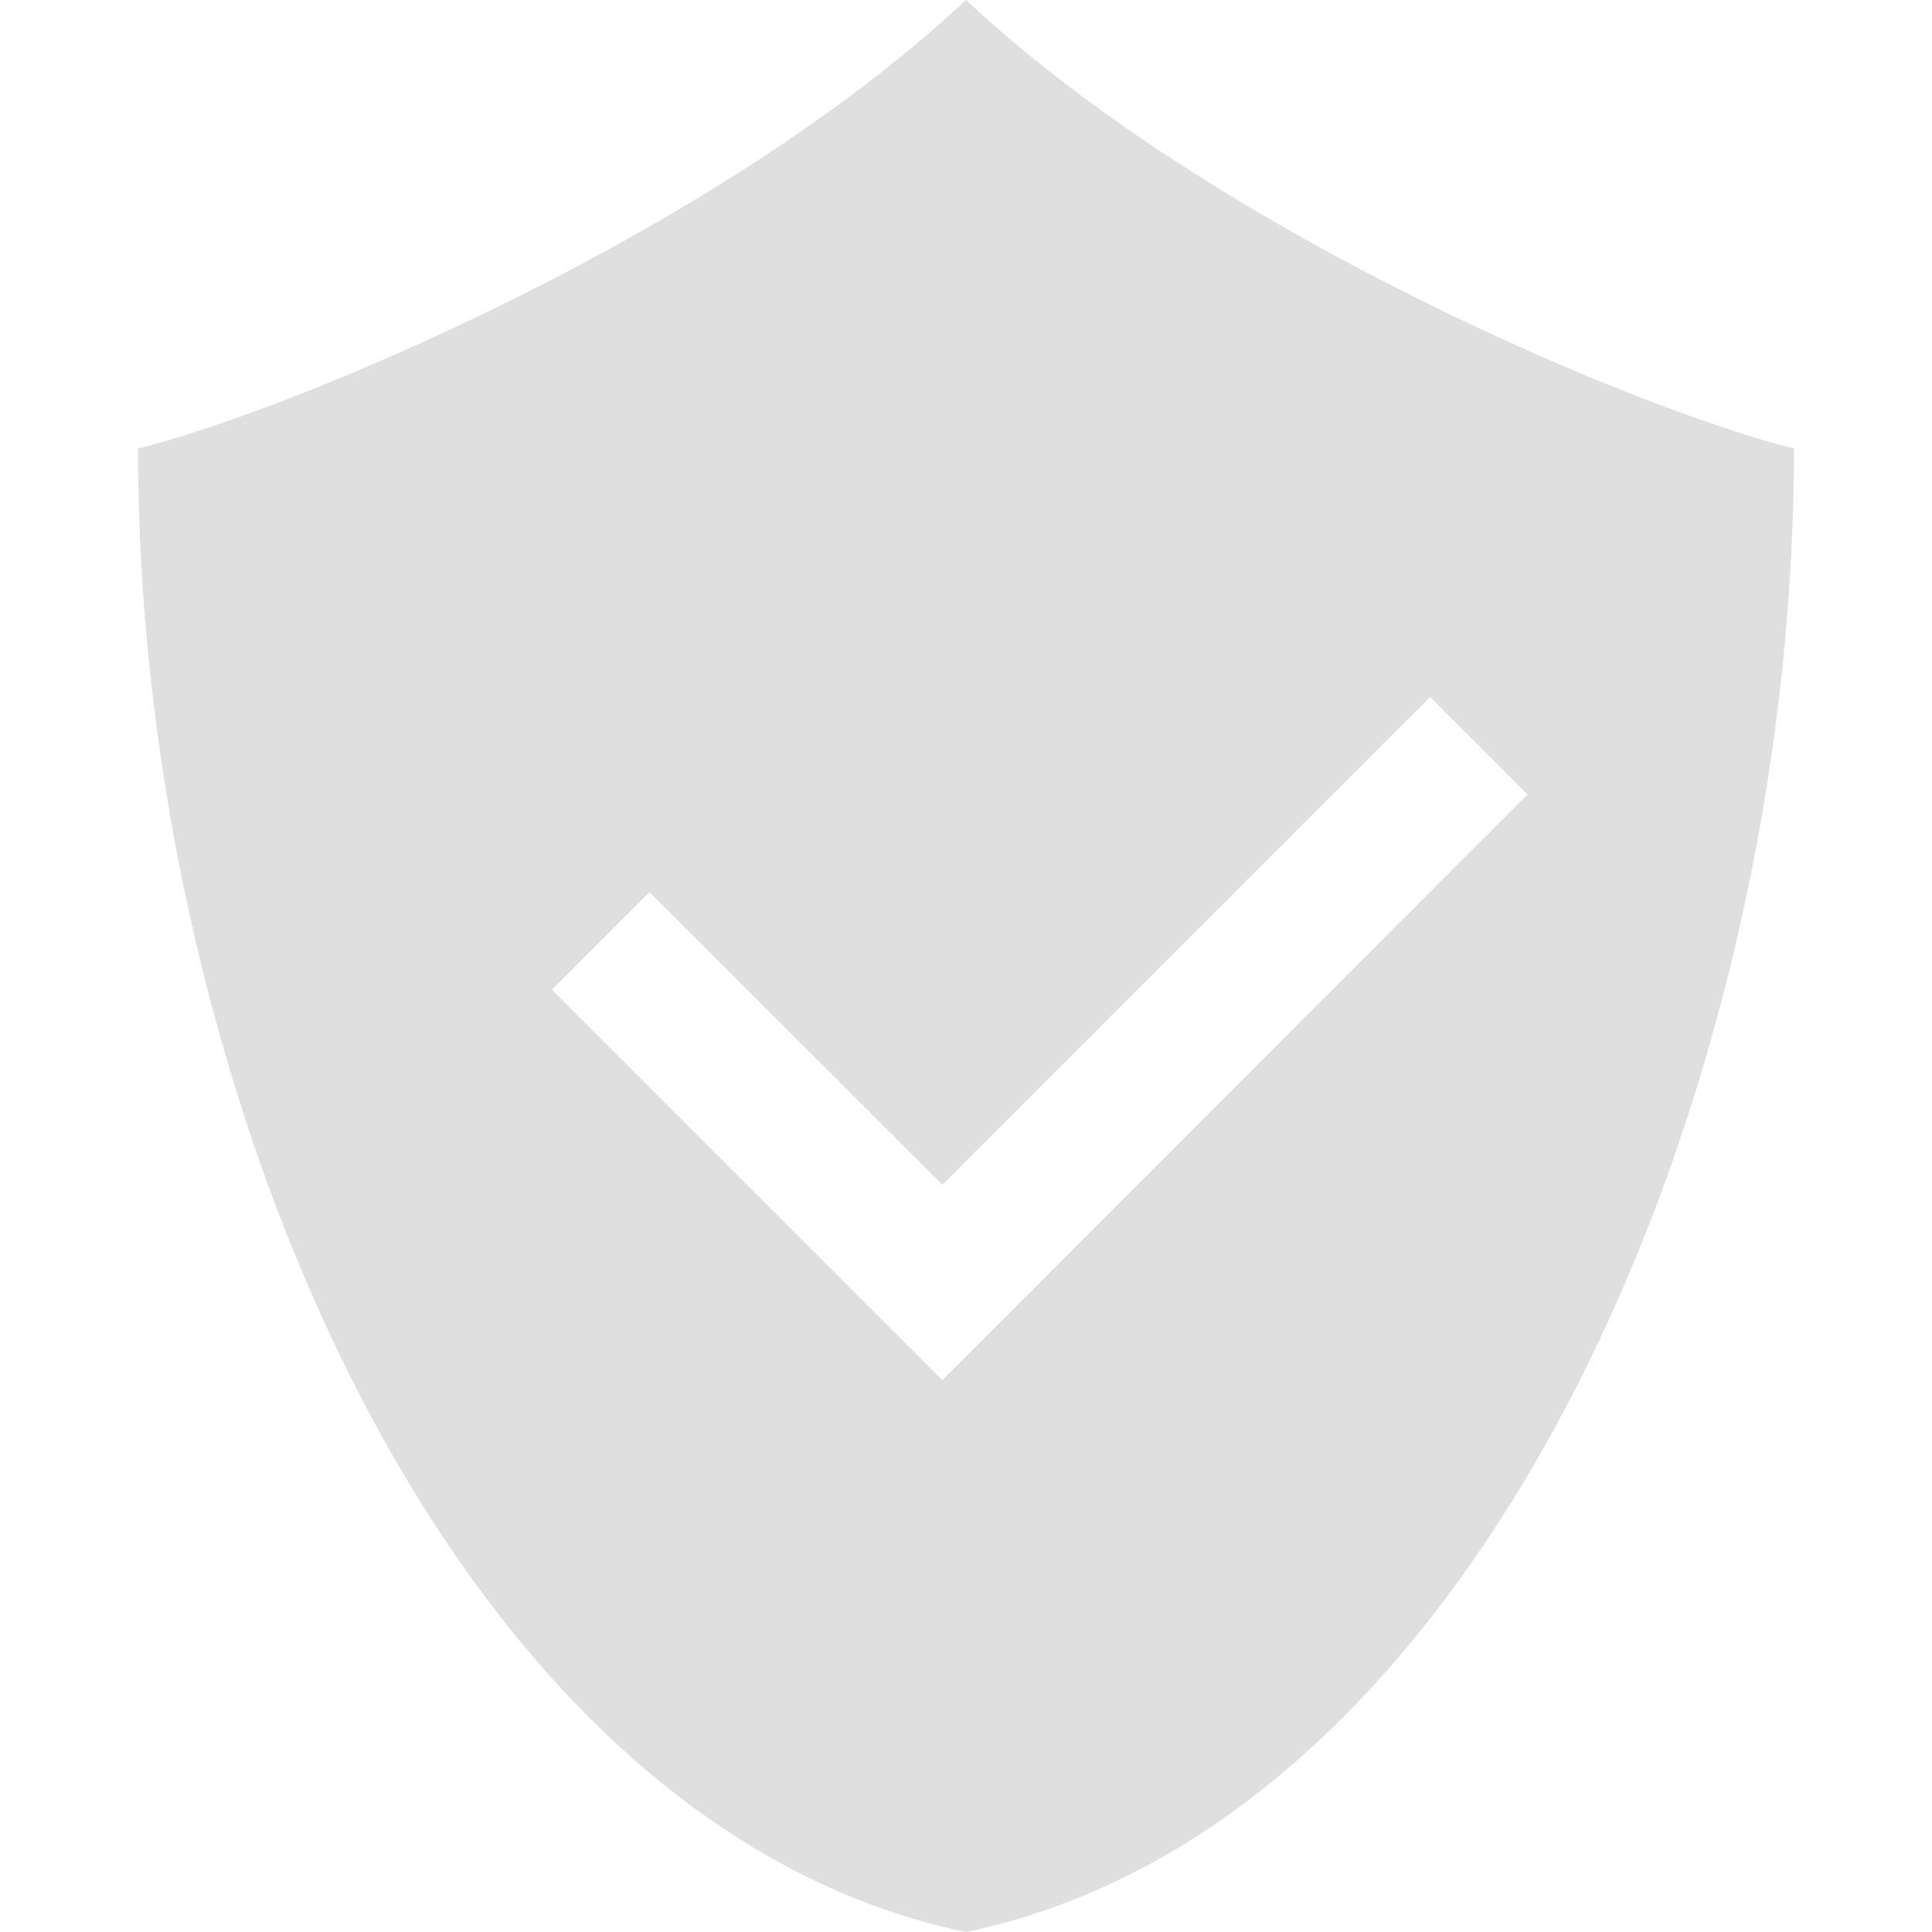
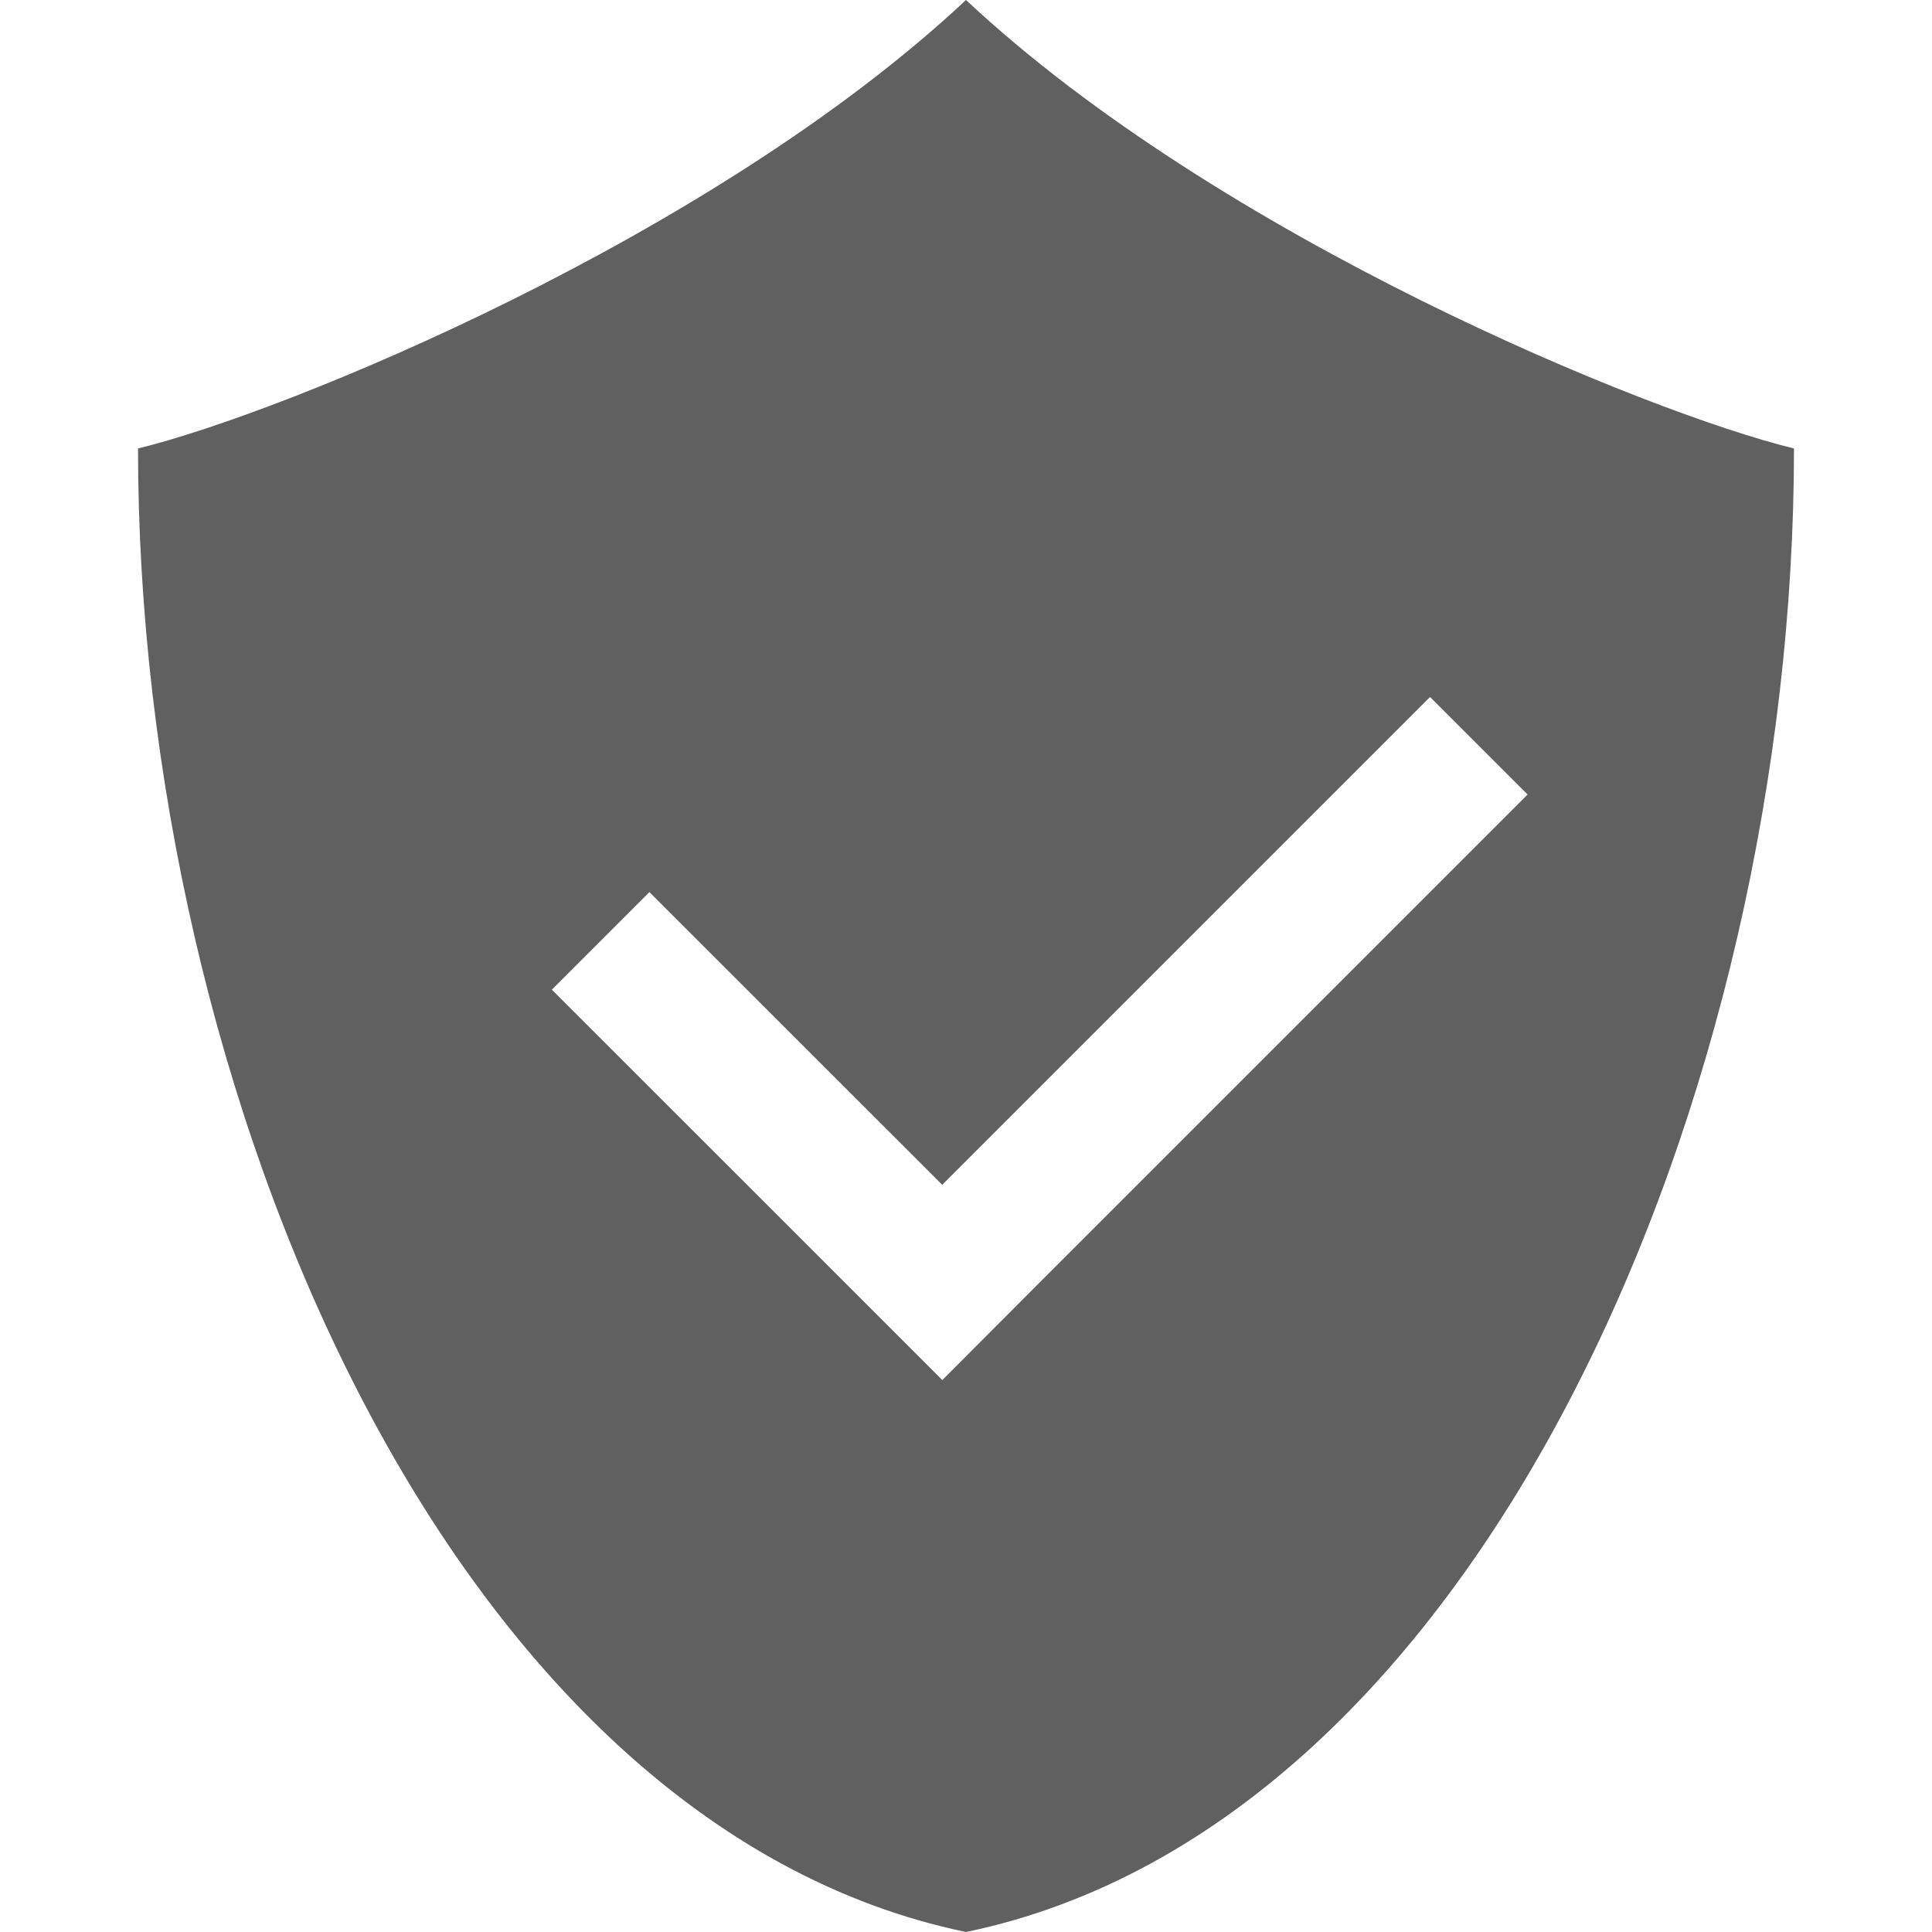
- <svg xmlns="http://www.w3.org/2000/svg" width="16" height="16" version="1.1" id="svg1">
-   <defs id="defs1">
-     <style id="current-color-scheme" type="text/css">
-    .ColorScheme-Text { color:#dfdfdf; } .ColorScheme-Highlight { color:#4285f4; } .ColorScheme-NeutralText { color:#ff9800; } .ColorScheme-PositiveText { color:#4caf50; } .ColorScheme-NegativeText { color:#f44336; }
-   </style>
-   </defs>
-   <path style="fill:currentColor;fill-rule:evenodd" class="ColorScheme-Text" d="M 8,0 C 5.896,1.97 2.352,3.419 1.143,3.714 1.143,9.047 3.714,15.111 8,16 12.286,15.111 14.857,9.047 14.857,3.714 13.647,3.419 10.104,1.97 8,0 Z M 11.843,5.772 12.651,6.58 8.612,10.621 7.804,11.429 6.996,10.621 4.571,8.196 5.379,7.388 7.804,9.812 Z" id="path1" />
+ <svg xmlns="http://www.w3.org/2000/svg" width="16" height="16">
+   <path d="M8 0C5.896 1.97 2.352 3.42 1.143 3.714 1.143 9.047 3.714 15.111 8 16c4.286-.89 6.857-6.953 6.857-12.286C13.647 3.42 10.104 1.97 8 0m3.843 5.772.808.808-4.04 4.04-.807.809-.808-.808L4.57 8.196l.808-.808 2.425 2.424Z" style="color:#606060;fill:currentColor;fill-rule:evenodd" />
</svg>
